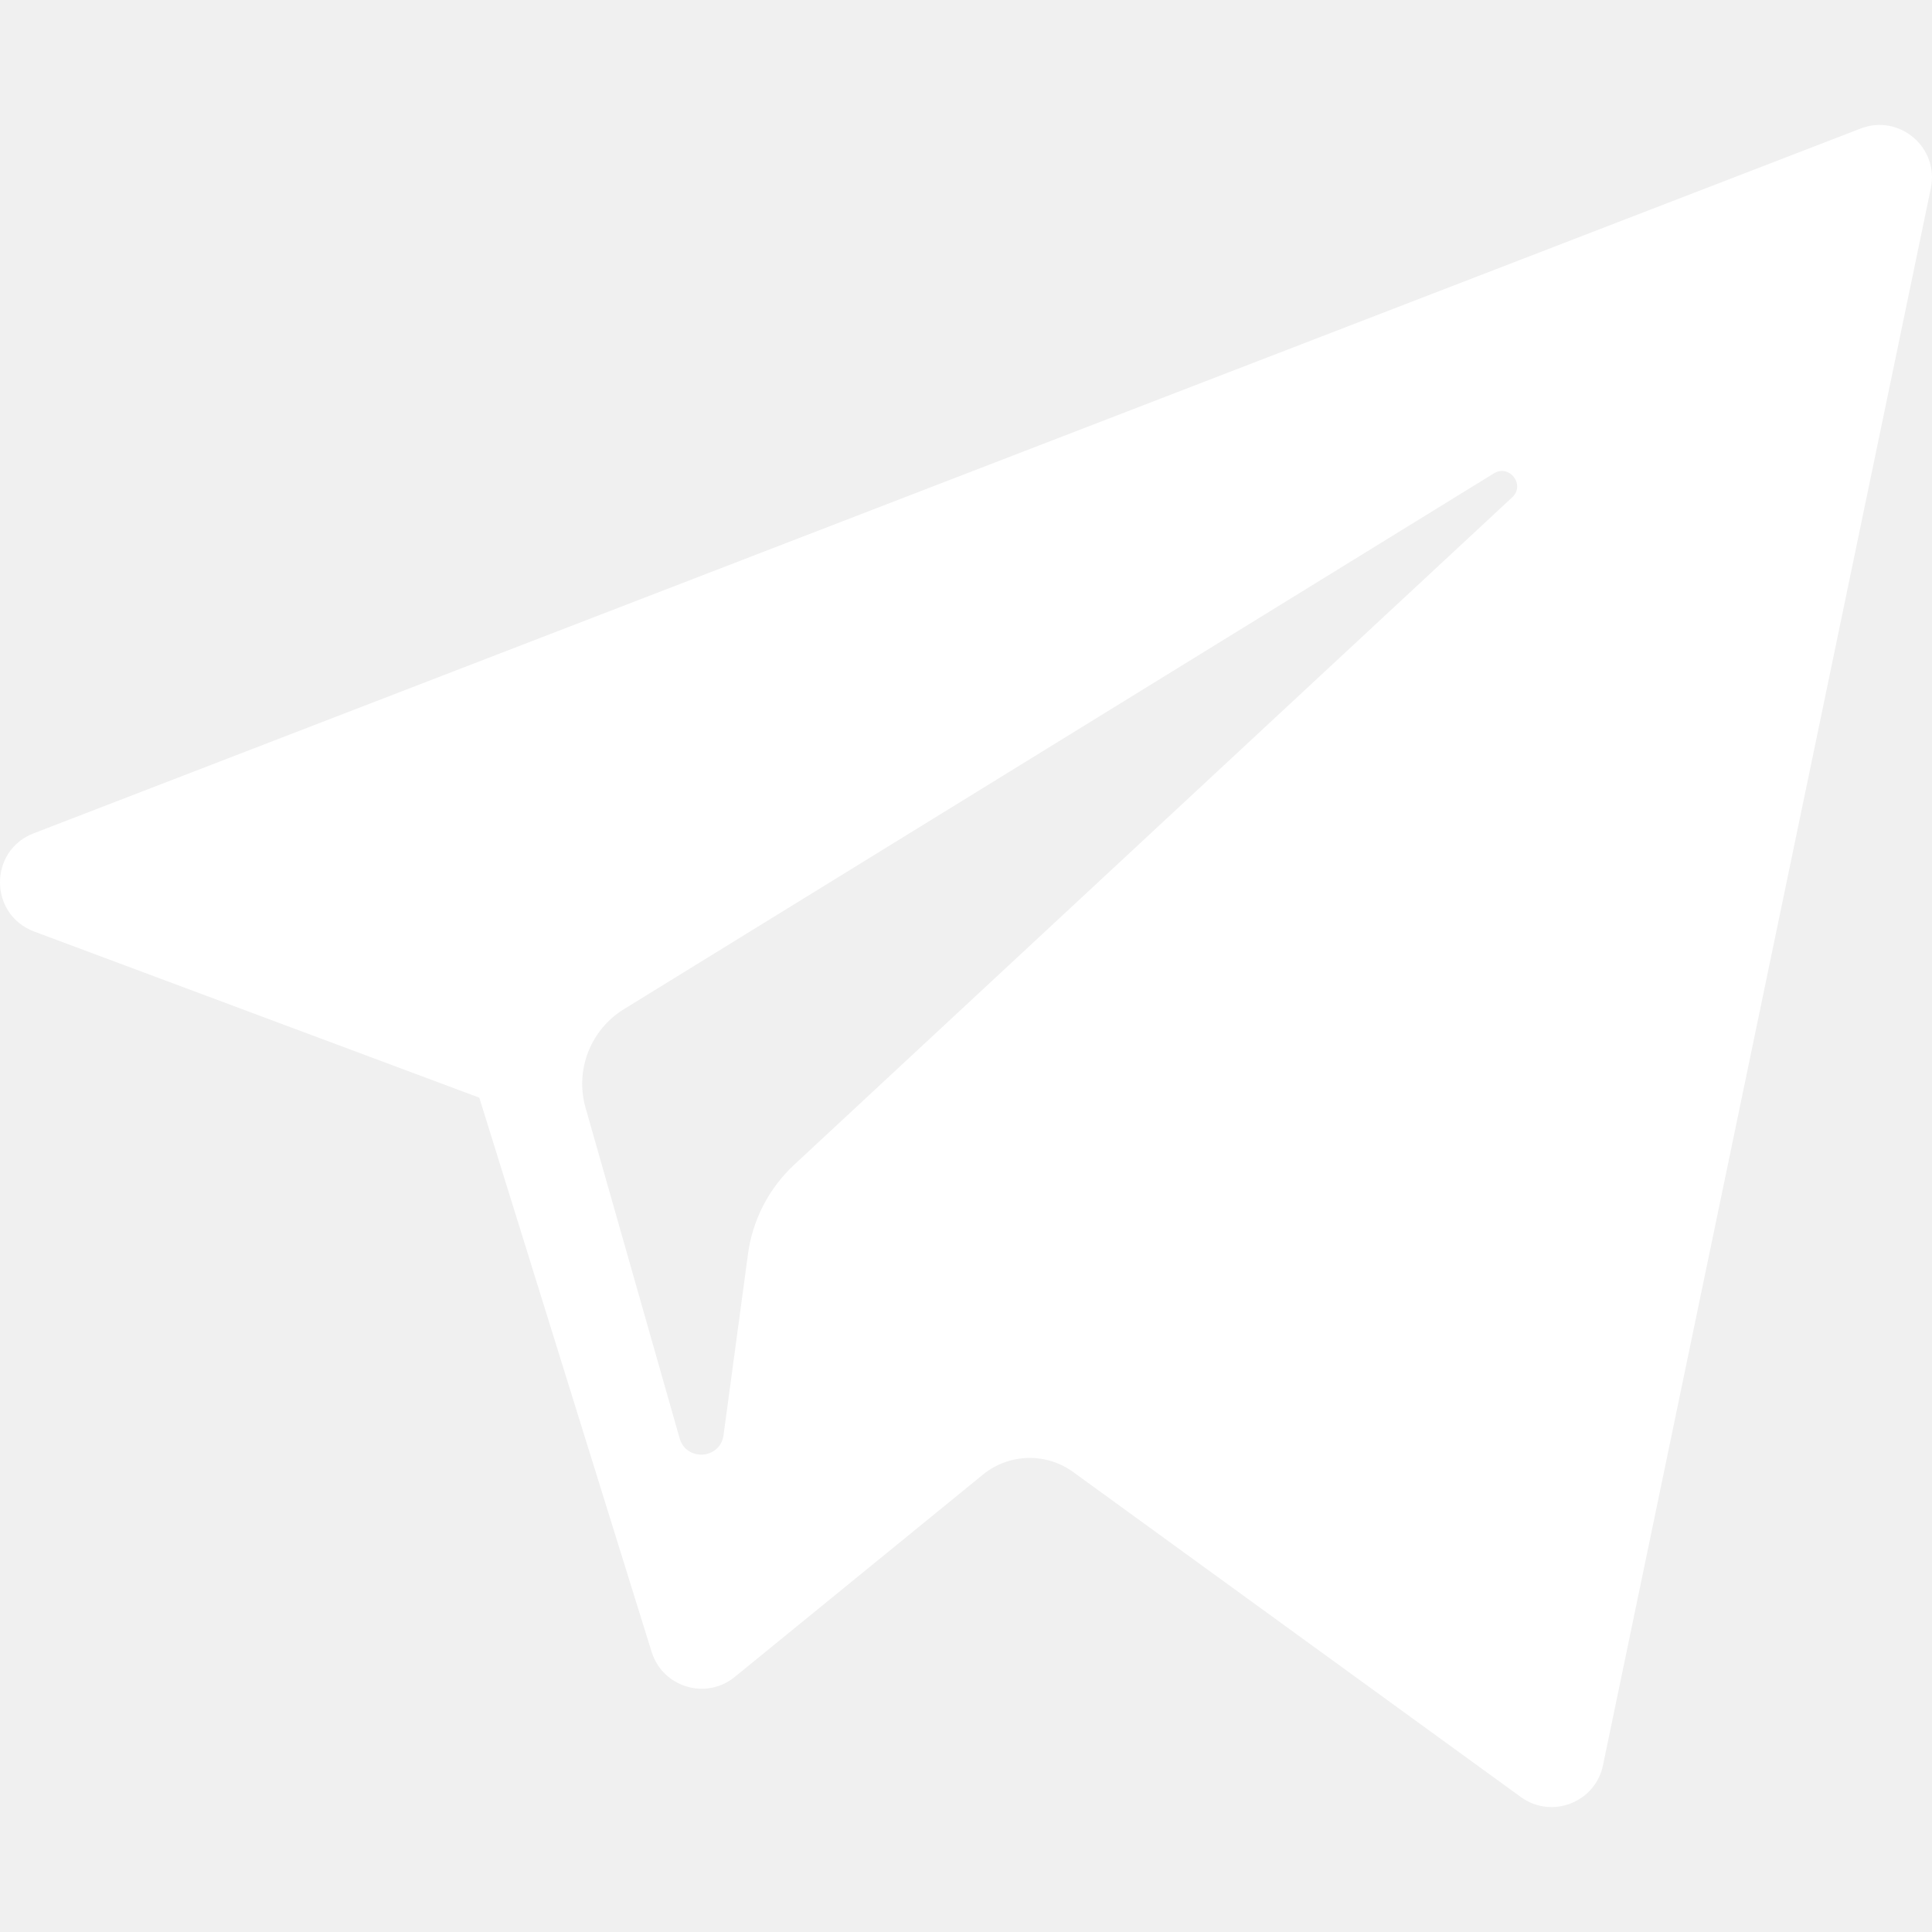
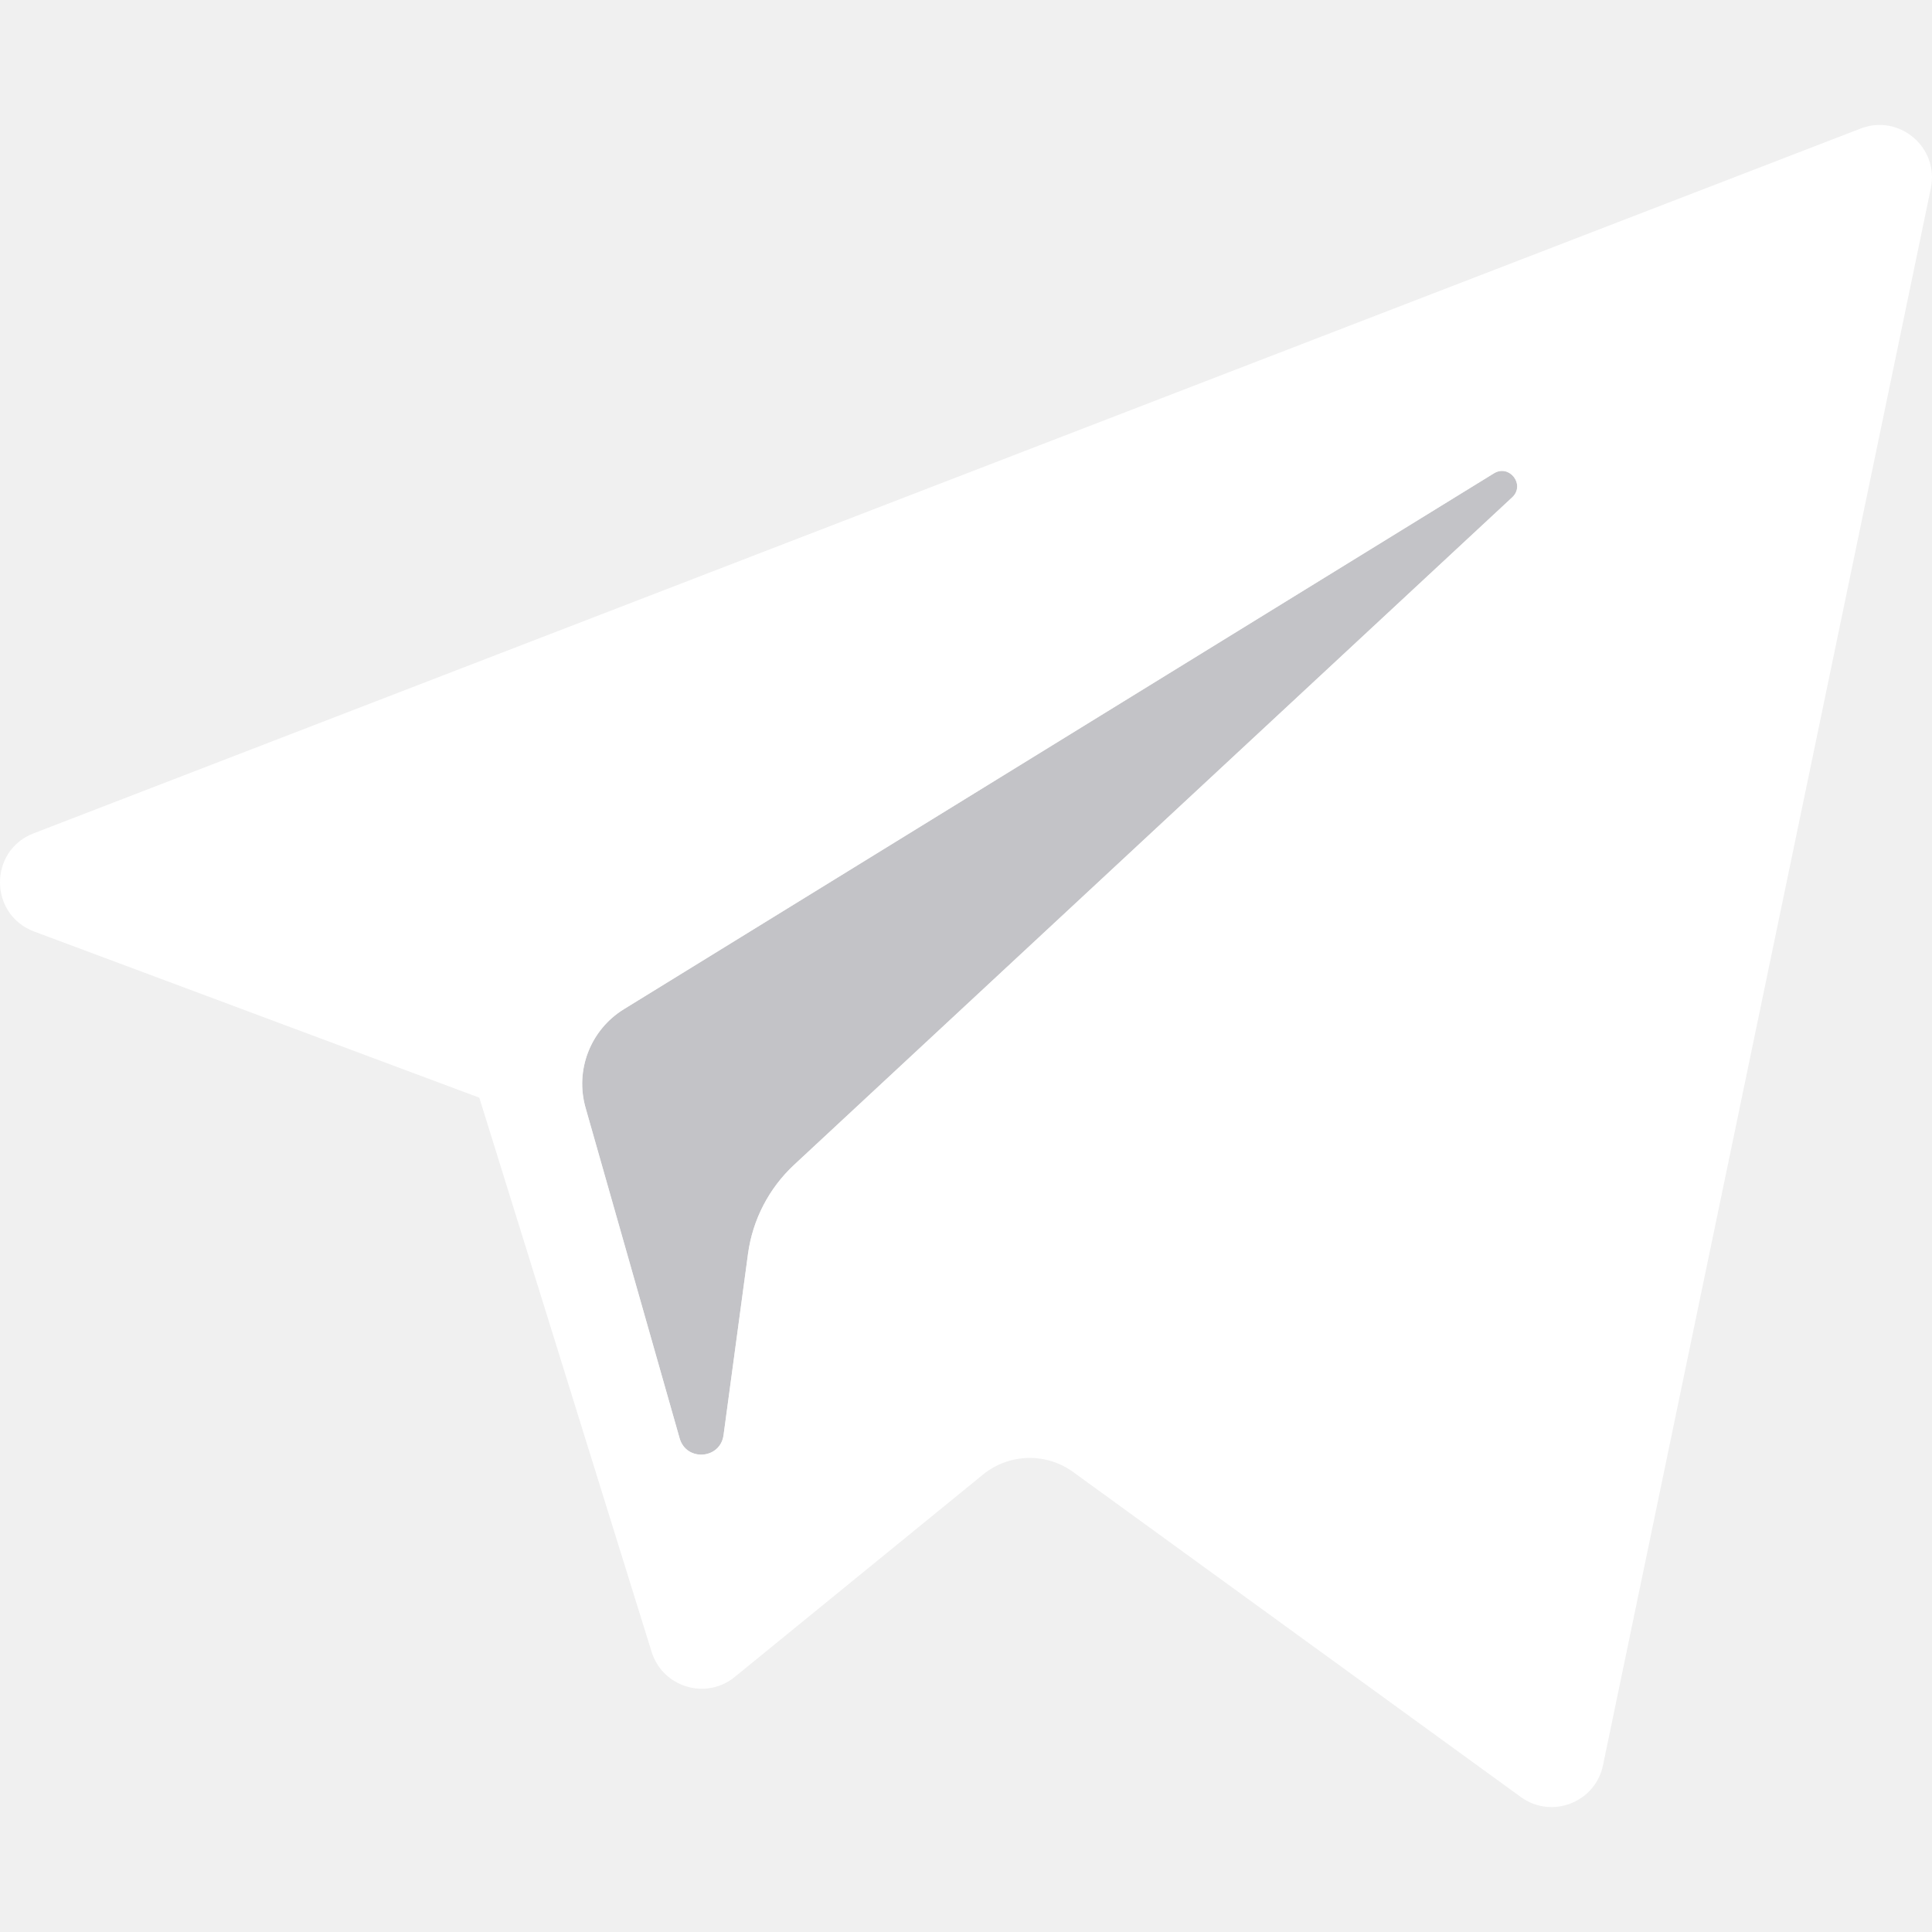
- <svg xmlns="http://www.w3.org/2000/svg" version="1.1" id="telegram" x="0px" y="0px" viewBox="0 0 300 300" style="enable-background:new 0 0 300 300;" xml:space="preserve">
-   <g>
-     <path style="fill:#ffffff" d="M5.299,144.645l69.126,25.8l26.756,86.047c1.712,5.511,8.451,7.548,12.924,3.891l38.532-31.412   c4.039-3.291,9.792-3.455,14.013-0.391l69.498,50.457c4.785,3.478,11.564,0.856,12.764-4.926L299.823,29.22   c1.31-6.316-4.896-11.585-10.91-9.259L5.218,129.402C-1.783,132.102-1.722,142.014,5.299,144.645z M96.869,156.711l135.098-83.207   c2.428-1.491,4.926,1.792,2.841,3.726L123.313,180.87c-3.919,3.648-6.447,8.53-7.163,13.829l-3.798,28.146   c-0.503,3.758-5.782,4.131-6.819,0.494l-14.607-51.325C89.253,166.16,91.691,159.907,96.869,156.711z" />
-   </g>
+ <svg xmlns="http://www.w3.org/2000/svg" version="1.1" id="Layer_1" x="0px" y="0px" viewBox="0 0 511.999 511.999" style="enable-background:new 0 0 511.999 511.999;" xml:space="preserve">
+   <path style="fill:#C3C3C7;" d="M165.323,267.452L395.89,125.446c4.144-2.545,8.407,3.058,4.849,6.359L210.454,308.684  c-6.688,6.226-11.003,14.558-12.225,23.602l-6.482,48.036c-0.858,6.414-9.868,7.05-11.638,0.843l-24.929-87.595  C152.325,283.578,156.486,272.907,165.323,267.452z" />
+   <path style="fill:#ffffff;" d="M9.043,246.86l117.975,44.032l45.664,146.854c2.922,9.405,14.423,12.882,22.057,6.641l65.761-53.61  c6.893-5.617,16.712-5.897,23.916-0.667l118.61,86.113c8.166,5.936,19.736,1.461,21.784-8.407l86.888-417.947  c2.236-10.779-8.356-19.772-18.62-15.802L8.905,220.845C-3.043,225.453-2.939,242.369,9.043,246.86z M165.323,267.452  L395.89,125.446c4.144-2.545,8.407,3.058,4.849,6.359L210.454,308.684c-6.688,6.226-11.003,14.558-12.225,23.602l-6.482,48.036  c-0.858,6.414-9.868,7.05-11.638,0.843l-24.929-87.595C152.325,283.578,156.486,272.907,165.323,267.452z" />
  <g>
</g>
  <g>
</g>
  <g>
</g>
  <g>
</g>
  <g>
</g>
  <g>
</g>
  <g>
</g>
  <g>
</g>
  <g>
</g>
  <g>
</g>
  <g>
</g>
  <g>
</g>
  <g>
</g>
  <g>
</g>
  <g>
</g>
</svg>
